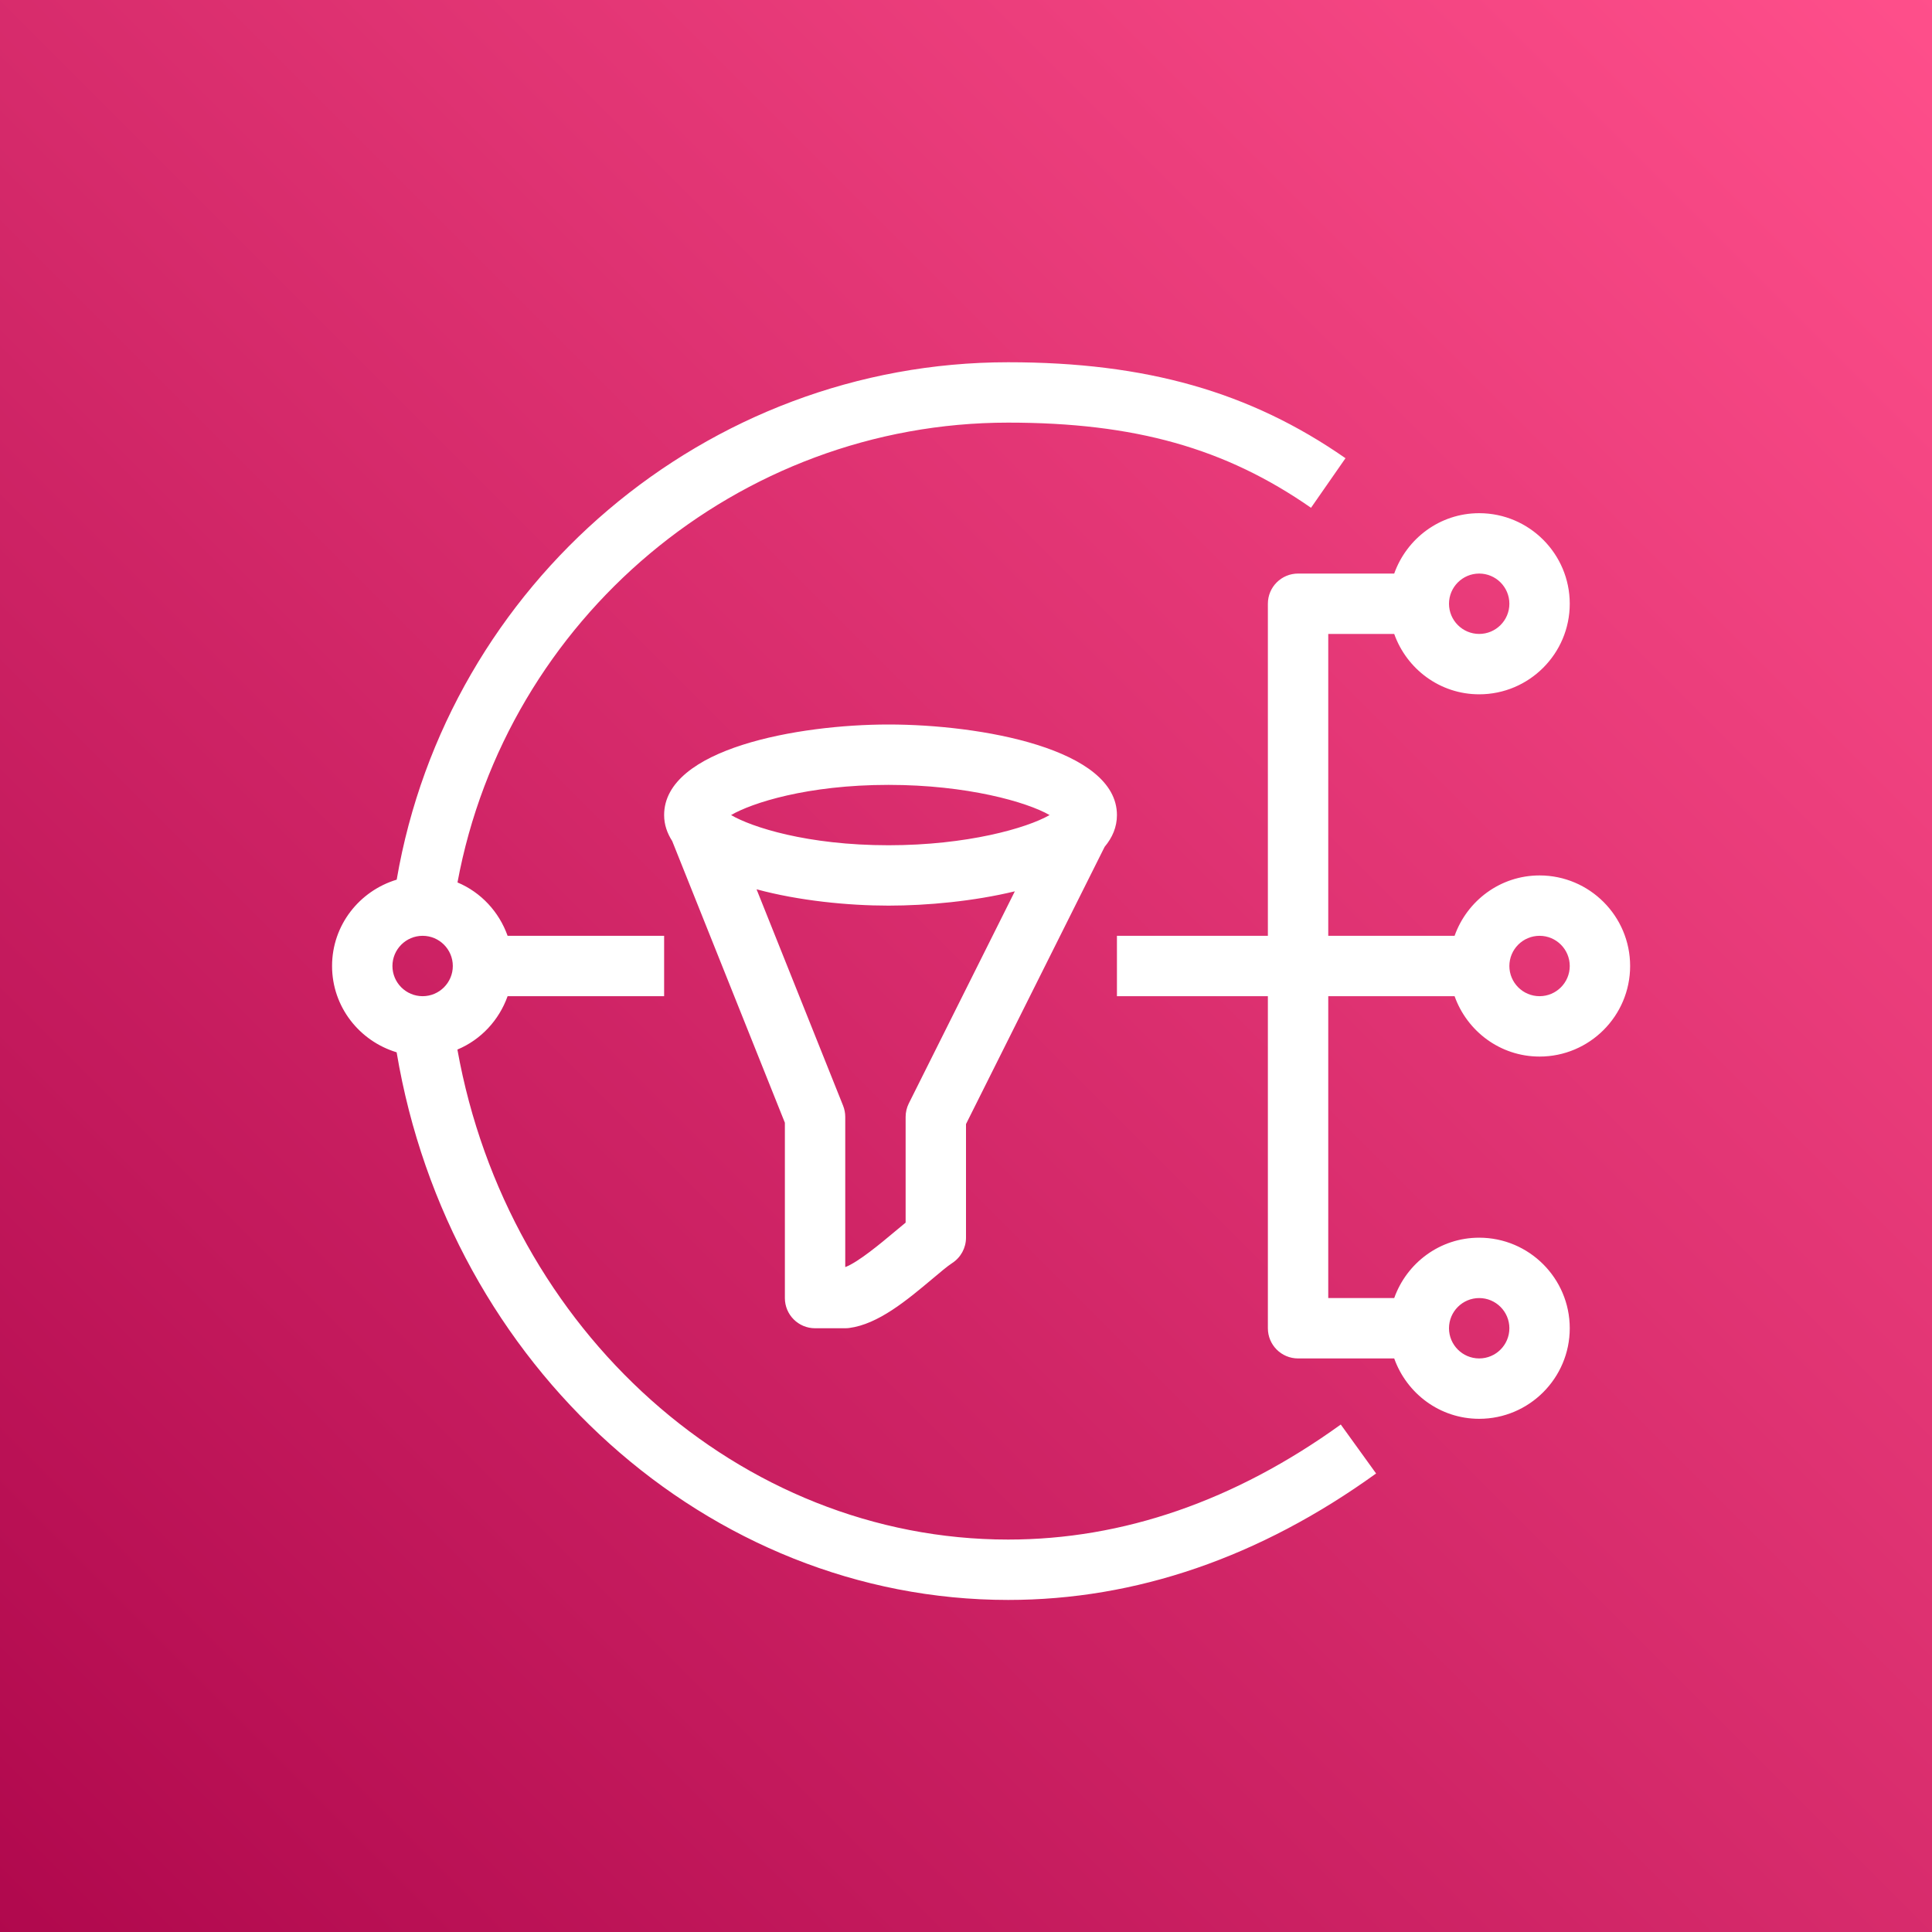
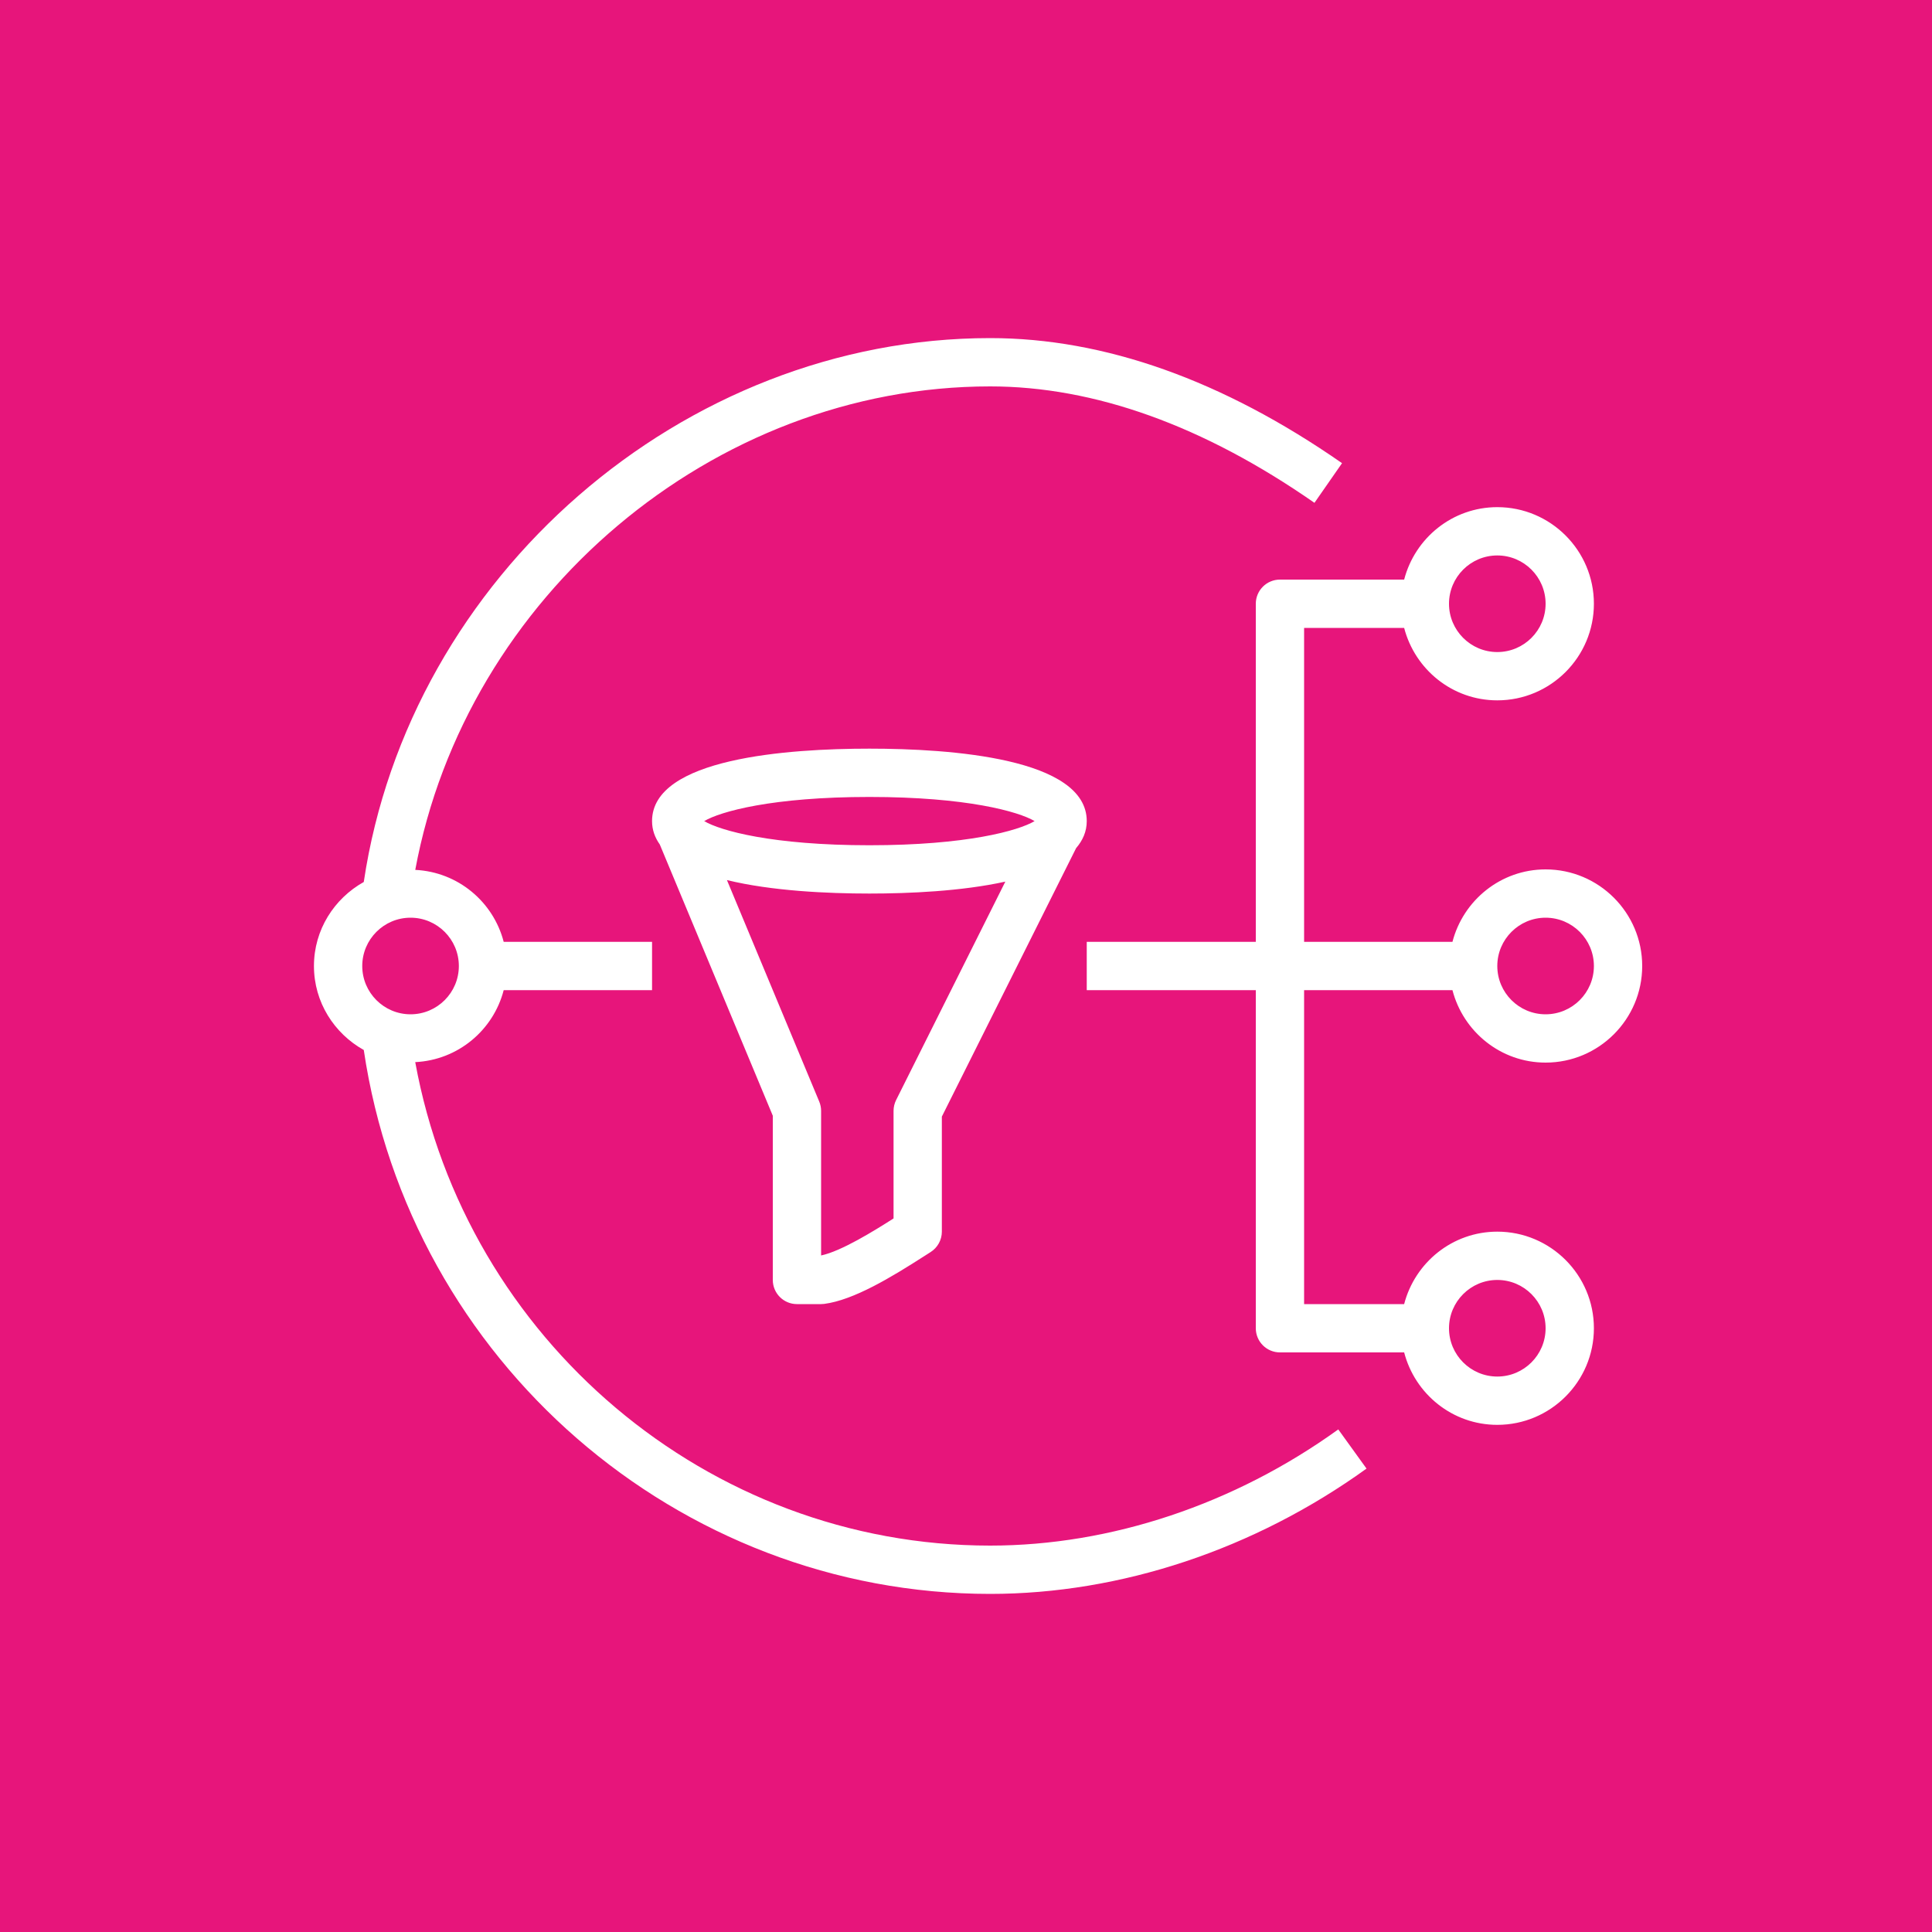
- <svg xmlns="http://www.w3.org/2000/svg" width="64px" height="64px" viewBox="0 0 64 64" version="1.1">
-   <defs>
-     <linearGradient x1="0%" y1="100%" x2="100%" y2="0%" id="linearGradient-1">
-       <stop stop-color="#B0084D" offset="0%" />
-       <stop stop-color="#FF4F8B" offset="100%" />
-     </linearGradient>
-   </defs>
-   <g id="Icon-Architecture/48/Arch_AWS-Simple-Notification-Service_48" stroke="none" stroke-width="1" fill="none" fill-rule="evenodd">
-     <g id="Icon-Architecture-BG/48/Application-Integration" fill="url(#linearGradient-1)">
-       <rect id="Rectangle" x="0" y="0" width="64" height="64" />
+ <svg xmlns="http://www.w3.org/2000/svg" width="80px" height="80px" viewBox="0 0 80 80" version="1.1">
+   <g id="Icon-Architecture/64/Arch_Amazon-Simple-Notification-Service_64" stroke="none" stroke-width="1" fill="none" fill-rule="evenodd">
+     <g id="Icon-Architecture-BG/64/Application-Integration" fill="#E7157B">
+       <rect id="Rectangle" x="0" y="0" width="80" height="80" />
    </g>
-     <path d="M14,31 C14.552,31 15,31.449 15,32 C15,32.551 14.552,33 14,33 C13.448,33 13,32.551 13,32 C13,31.449 13.448,31 14,31 L14,31 Z M33.396,51 C24.508,51 16.822,44.081 15.152,34.768 C15.93,34.443 16.531,33.797 16.815,33 L22,33 L22,31 L16.815,31 C16.532,30.204 15.932,29.558 15.155,29.232 C16.776,20.49 24.451,14 33.396,14 C37.587,14 40.588,14.844 43.429,16.821 L44.571,15.179 C41.411,12.98 37.965,12 33.396,12 C23.394,12 14.826,19.322 13.141,29.14 C11.907,29.512 11,30.646 11,32 C11,33.353 11.906,34.486 13.139,34.859 C14.88,45.248 23.456,53 33.396,53 C37.628,53 41.729,51.591 45.585,48.811 L44.415,47.189 C40.907,49.718 37.199,51 33.396,51 L33.396,51 Z M25.062,29.459 C26.457,29.837 28.091,30 29.434,30 C30.716,30 32.26,29.855 33.618,29.526 L30.105,36.553 C30.036,36.691 30,36.845 30,37 L30,40.501 C29.875,40.602 29.741,40.714 29.601,40.832 C29.207,41.162 28.432,41.813 28,41.974 L28,37 C28,36.873 27.976,36.747 27.929,36.628 L25.062,29.459 Z M29.434,26 C32.033,26 34.015,26.566 34.769,27 C34.015,27.434 32.033,28 29.434,28 C26.739,28 24.901,27.399 24.218,27 C24.901,26.601 26.739,26 29.434,26 L29.434,26 Z M27,44 L28,44 C28.043,44 28.086,43.997 28.128,43.992 C29.094,43.867 30.046,43.068 30.886,42.364 C31.145,42.147 31.372,41.952 31.546,41.838 C31.829,41.653 32,41.338 32,41 L32,37.236 L36.592,28.053 C36.85,27.745 37,27.396 37,27 C37,24.799 32.475,24 29.434,24 C26.445,24 22,24.799 22,27 C22,27.317 22.101,27.601 22.268,27.862 L26,37.192 L26,43 C26,43.552 26.447,44 27,44 L27,44 Z M49,43 C49.552,43 50,43.449 50,44 C50,44.551 49.552,45 49,45 C48.448,45 48,44.551 48,44 C48,43.449 48.448,43 49,43 L49,43 Z M49,19 C49.552,19 50,19.449 50,20 C50,20.551 49.552,21 49,21 C48.448,21 48,20.551 48,20 C48,19.449 48.448,19 49,19 L49,19 Z M51,31 C51.552,31 52,31.449 52,32 C52,32.551 51.552,33 51,33 C50.448,33 50,32.551 50,32 C50,31.449 50.448,31 51,31 L51,31 Z M44,33 L48.185,33 C48.599,34.162 49.698,35 51,35 C52.654,35 54,33.654 54,32 C54,30.346 52.654,29 51,29 C49.698,29 48.599,29.838 48.185,31 L44,31 L44,21 L46.185,21 C46.599,22.162 47.698,23 49,23 C50.654,23 52,21.654 52,20 C52,18.346 50.654,17 49,17 C47.698,17 46.599,17.838 46.185,19 L43,19 C42.447,19 42,19.448 42,20 L42,31 L37,31 L37,33 L42,33 L42,44 C42,44.552 42.447,45 43,45 L46.185,45 C46.599,46.162 47.698,47 49,47 C50.654,47 52,45.654 52,44 C52,42.346 50.654,41 49,41 C47.698,41 46.599,41.838 46.185,43 L44,43 L44,33 Z" id="AWS-Simple-Notification-Service_Icon_48_Squid" fill="#FFFFFF" />
+     <path d="M17,38 C18.103,38 19,38.897 19,40 C19,41.103 18.103,42 17,42 C15.897,42 15,41.103 15,40 C15,38.897 15.897,38 17,38 L17,38 Z M41,64 C29.314,64 19.289,55.466 17.194,43.98 C18.965,43.894 20.427,42.659 20.857,41 L27,41 L27,39 L20.857,39 C20.427,37.342 18.966,36.107 17.195,36.02 C19.285,24.71 29.511,16 41,16 C45.313,16 49.832,17.622 54.429,20.821 L55.571,19.179 C50.633,15.743 45.73,14 41,14 C28.27,14 16.949,23.865 15.063,36.521 C13.839,37.207 13,38.5 13,40 C13,41.5 13.839,42.793 15.063,43.478 C16.97,56.341 28.056,66 41,66 C46.407,66 51.942,64.157 56.585,60.811 L55.415,59.189 C51.11,62.292 45.991,64 41,64 L41,64 Z M30.101,36.442 C31.955,36.895 34.275,37 36,37 C37.642,37 39.823,36.905 41.629,36.506 L37.105,45.553 C37.036,45.691 37,45.845 37,46 L37,50.453 C36.199,50.964 34.833,51.812 34,51.986 L34,46 C34,45.868 33.974,45.737 33.923,45.615 L30.101,36.442 Z M36,33 C40.025,33 42.174,33.604 42.841,34 C42.174,34.396 40.025,35 36,35 C31.975,35 29.826,34.396 29.159,34 C29.826,33.604 31.975,33 36,33 L36,33 Z M33,54 L34,54 C34.043,54 34.086,53.997 34.128,53.992 C35.352,53.833 36.909,52.887 38.272,52.013 L38.535,51.845 C38.824,51.661 39,51.342 39,51 L39,46.236 L44.559,35.12 C44.833,34.801 45,34.434 45,34 C45,31.39 39.361,31 36,31 C32.639,31 27,31.39 27,34 C27,34.366 27.12,34.684 27.32,34.967 L32,46.2 L32,53 C32,53.552 32.447,54 33,54 L33,54 Z M62,53 C63.103,53 64,53.897 64,55 C64,56.103 63.103,57 62,57 C60.897,57 60,56.103 60,55 C60,53.897 60.897,53 62,53 L62,53 Z M62,23 C63.103,23 64,23.897 64,25 C64,26.103 63.103,27 62,27 C60.897,27 60,26.103 60,25 C60,23.897 60.897,23 62,23 L62,23 Z M64,38 C65.103,38 66,38.897 66,40 C66,41.103 65.103,42 64,42 C62.897,42 62,41.103 62,40 C62,38.897 62.897,38 64,38 L64,38 Z M54,41 L60.143,41 C60.589,42.72 62.142,44 64,44 C66.206,44 68,42.206 68,40 C68,37.794 66.206,36 64,36 C62.142,36 60.589,37.28 60.143,39 L54,39 L54,26 L58.143,26 C58.589,27.72 60.142,29 62,29 C64.206,29 66,27.206 66,25 C66,22.794 64.206,21 62,21 C60.142,21 58.589,22.28 58.143,24 L53,24 C52.447,24 52,24.448 52,25 L52,39 L45,39 L45,41 L52,41 L52,55 C52,55.552 52.447,56 53,56 L58.143,56 C58.589,57.72 60.142,59 62,59 C64.206,59 66,57.206 66,55 C66,52.794 64.206,51 62,51 C60.142,51 58.589,52.28 58.143,54 L54,54 L54,41 Z" id="AWS-Simple-Notification-Service_Icon_64_Squid" fill="#FFFFFF" />
  </g>
</svg>
